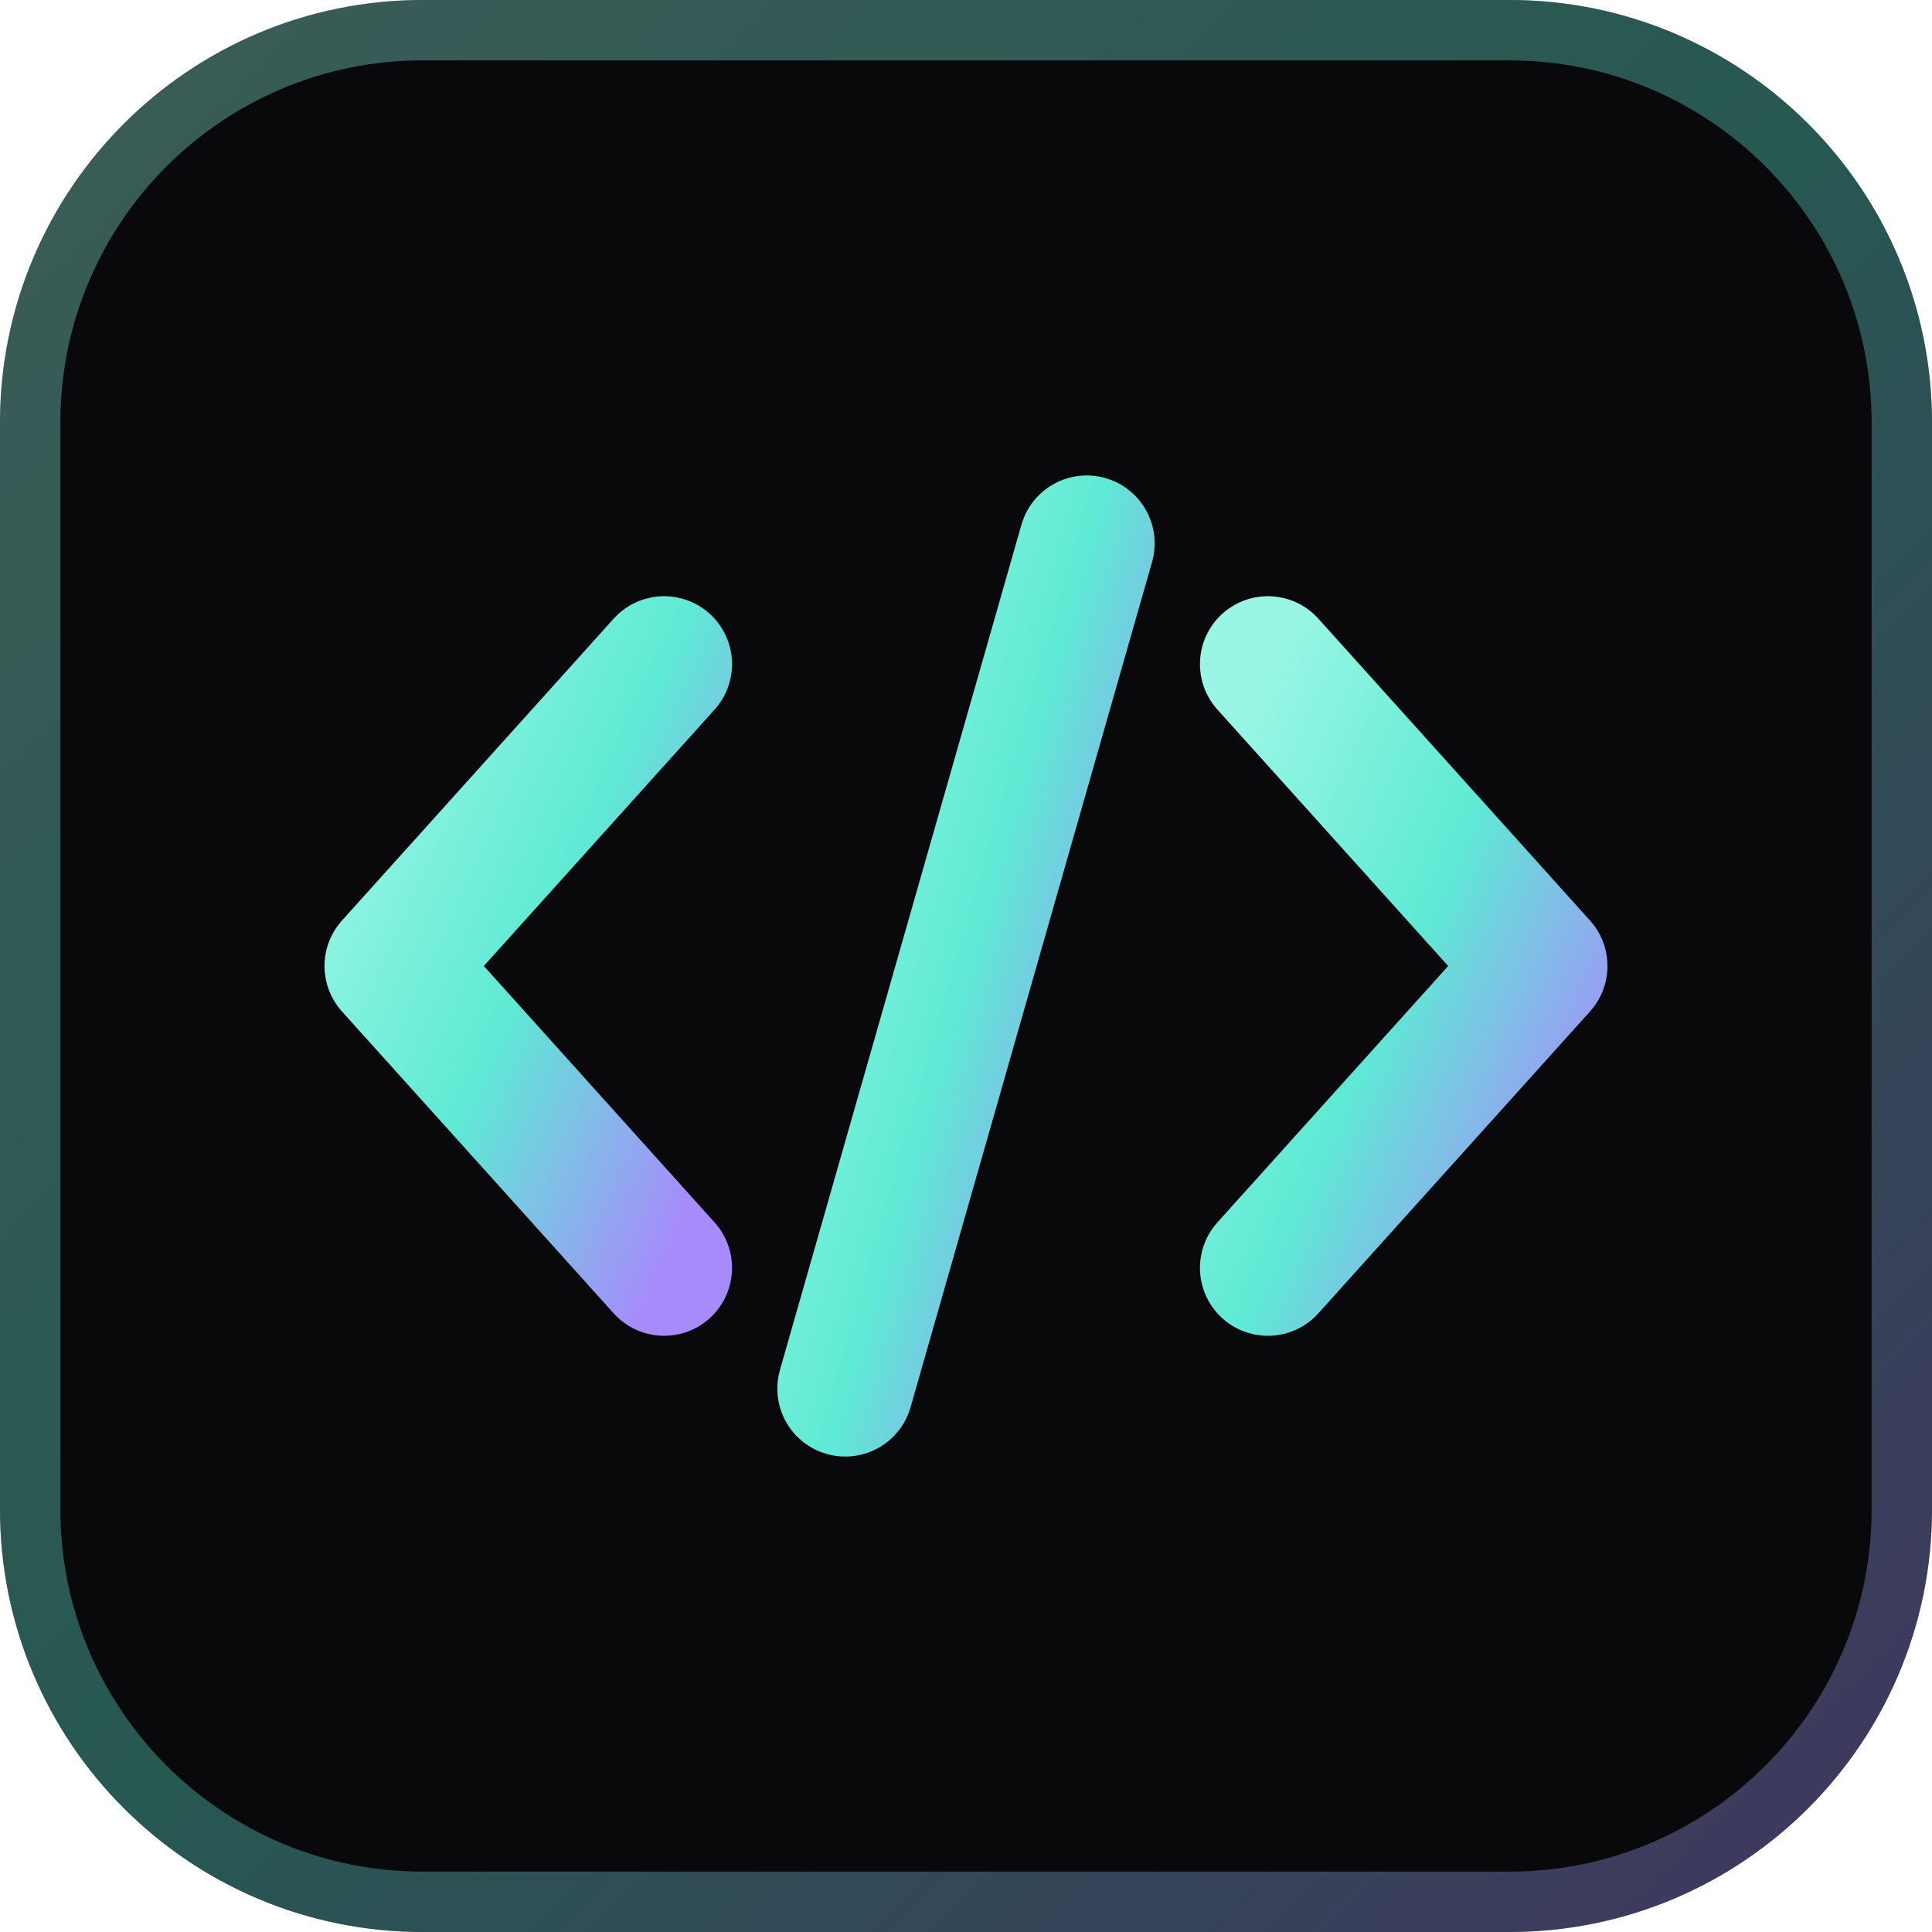
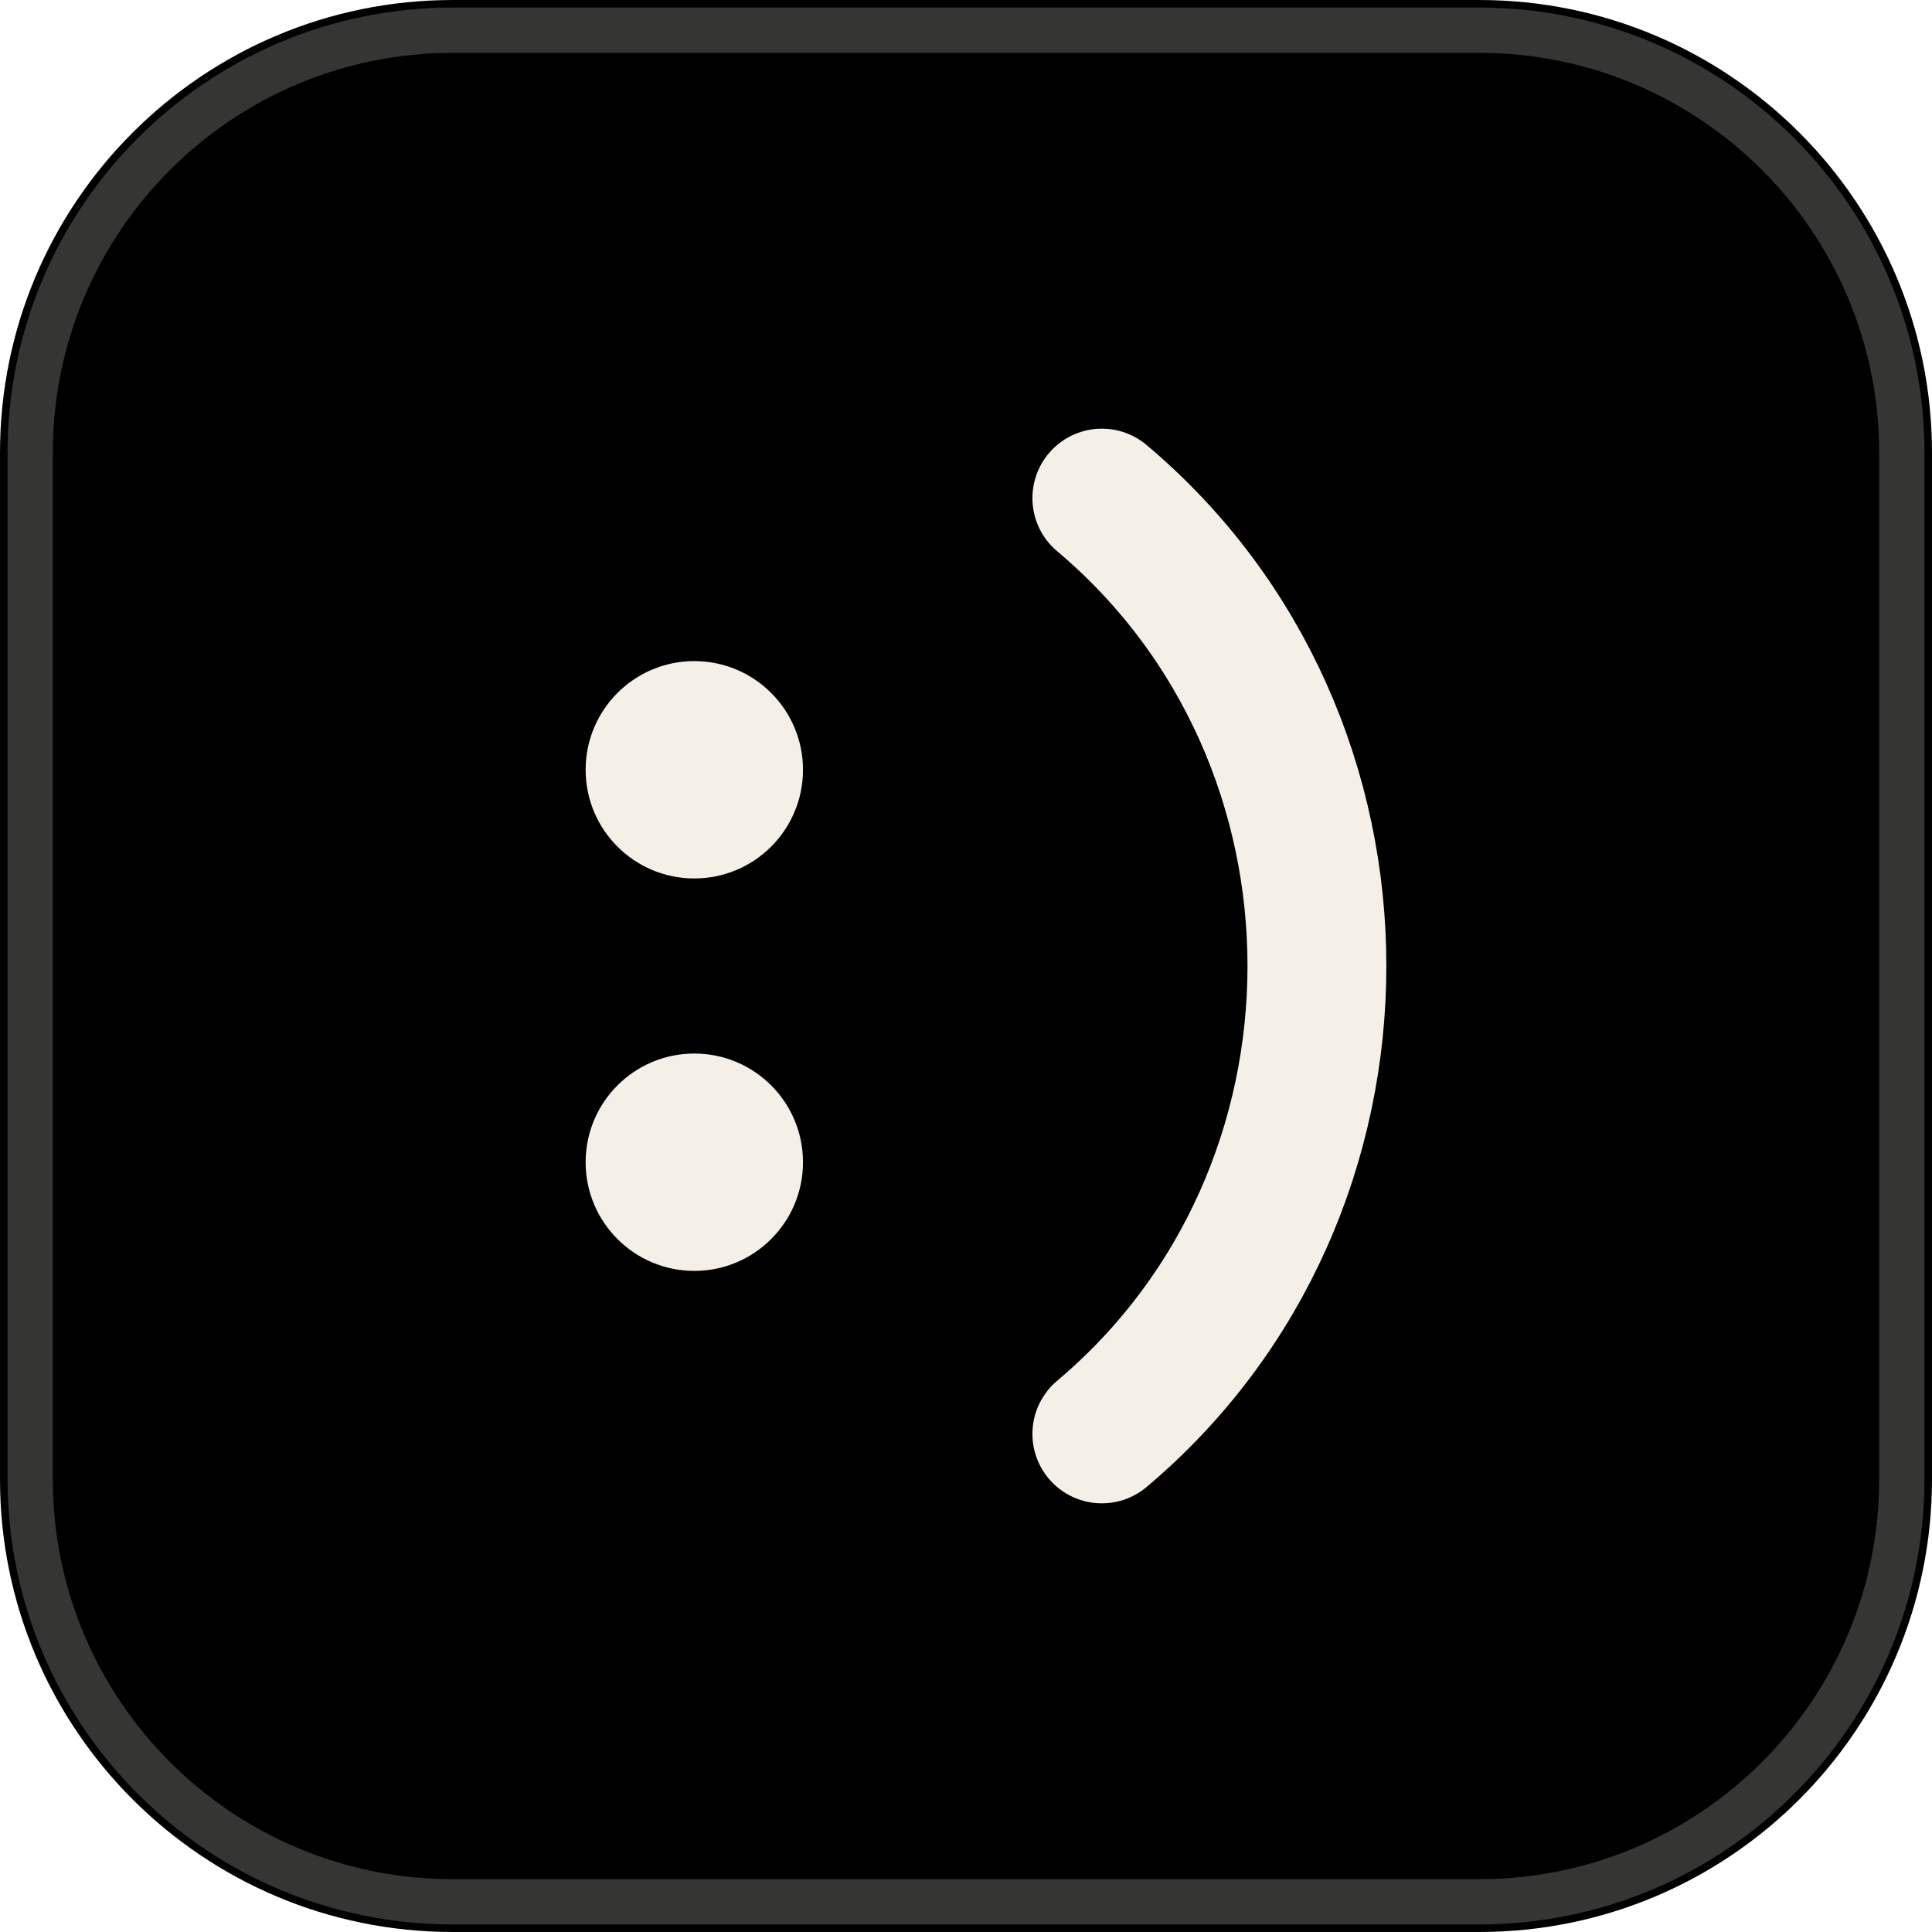
<svg xmlns="http://www.w3.org/2000/svg" viewBox="0 0 64 64" width="64" height="64">
-   <defs>
-     <linearGradient id="g" x1="0" y1="0" x2="1" y2="1">
-       <stop offset="0" stop-color="#99F6E4" />
-       <stop offset="0.5" stop-color="#5EEAD4" />
-       <stop offset="1" stop-color="#A78BFA" />
-     </linearGradient>
-   </defs>
-   <rect width="64" height="64" rx="14" fill="#09090b" />
-   <rect x="1" y="1" width="62" height="62" rx="13" fill="none" stroke="url(#g)" stroke-opacity="0.35" stroke-width="2" />
-   <path d="M22 22 L13 32 L22 42" fill="none" stroke="url(#g)" stroke-width="4.5" stroke-linecap="round" stroke-linejoin="round" />
-   <path d="M42 22 L51 32 L42 42" fill="none" stroke="url(#g)" stroke-width="4.5" stroke-linecap="round" stroke-linejoin="round" />
-   <path d="M36 18 L28 46" fill="none" stroke="url(#g)" stroke-width="4.5" stroke-linecap="round" />
+   <rect width="64" height="64" rx="15" fill="#000" />
+   <rect x="1" y="1" width="62" height="62" rx="14" fill="none" stroke="#f4f0e8" stroke-opacity="0.22" stroke-width="1.5" />
+   <circle cx="23" cy="25.5" r="3.6" fill="#f4f0e8" />
+   <circle cx="23" cy="38.5" r="3.6" fill="#f4f0e8" />
+   <path d="M36.5 16.5c9.5 8 9.5 23 0 31" fill="none" stroke="#f4f0e8" stroke-width="4.6" stroke-linecap="round" />
</svg>
